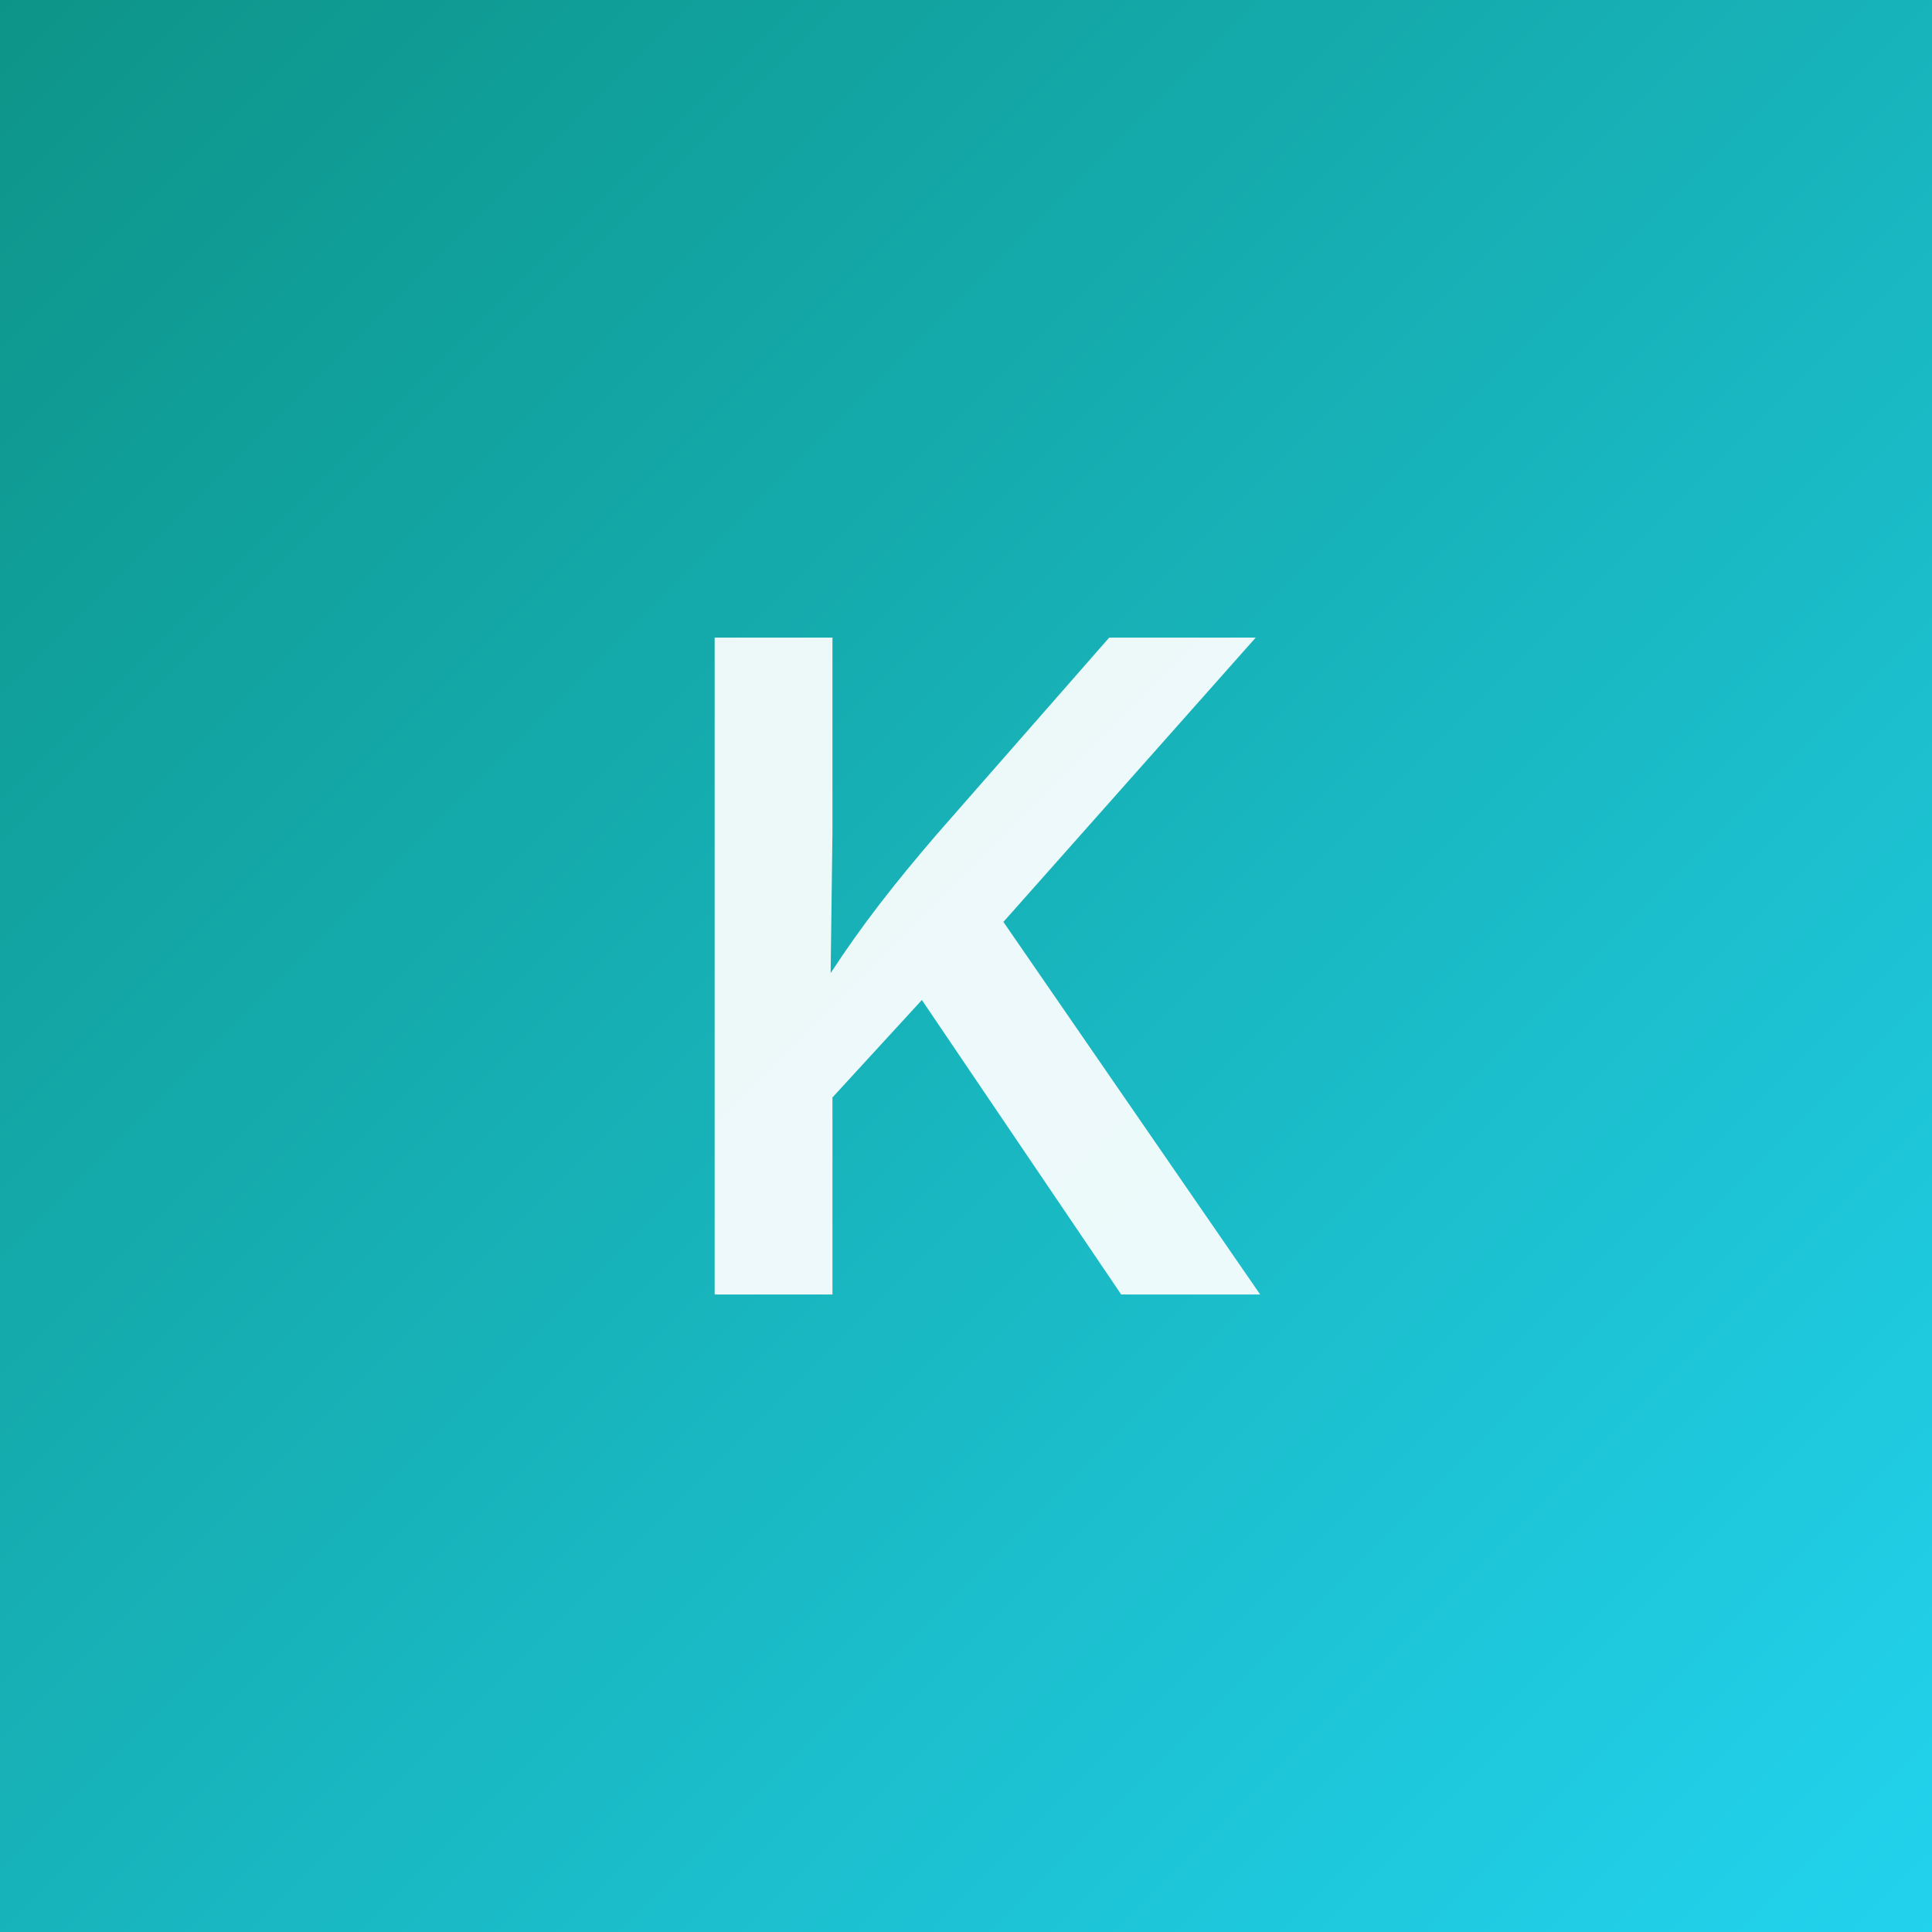
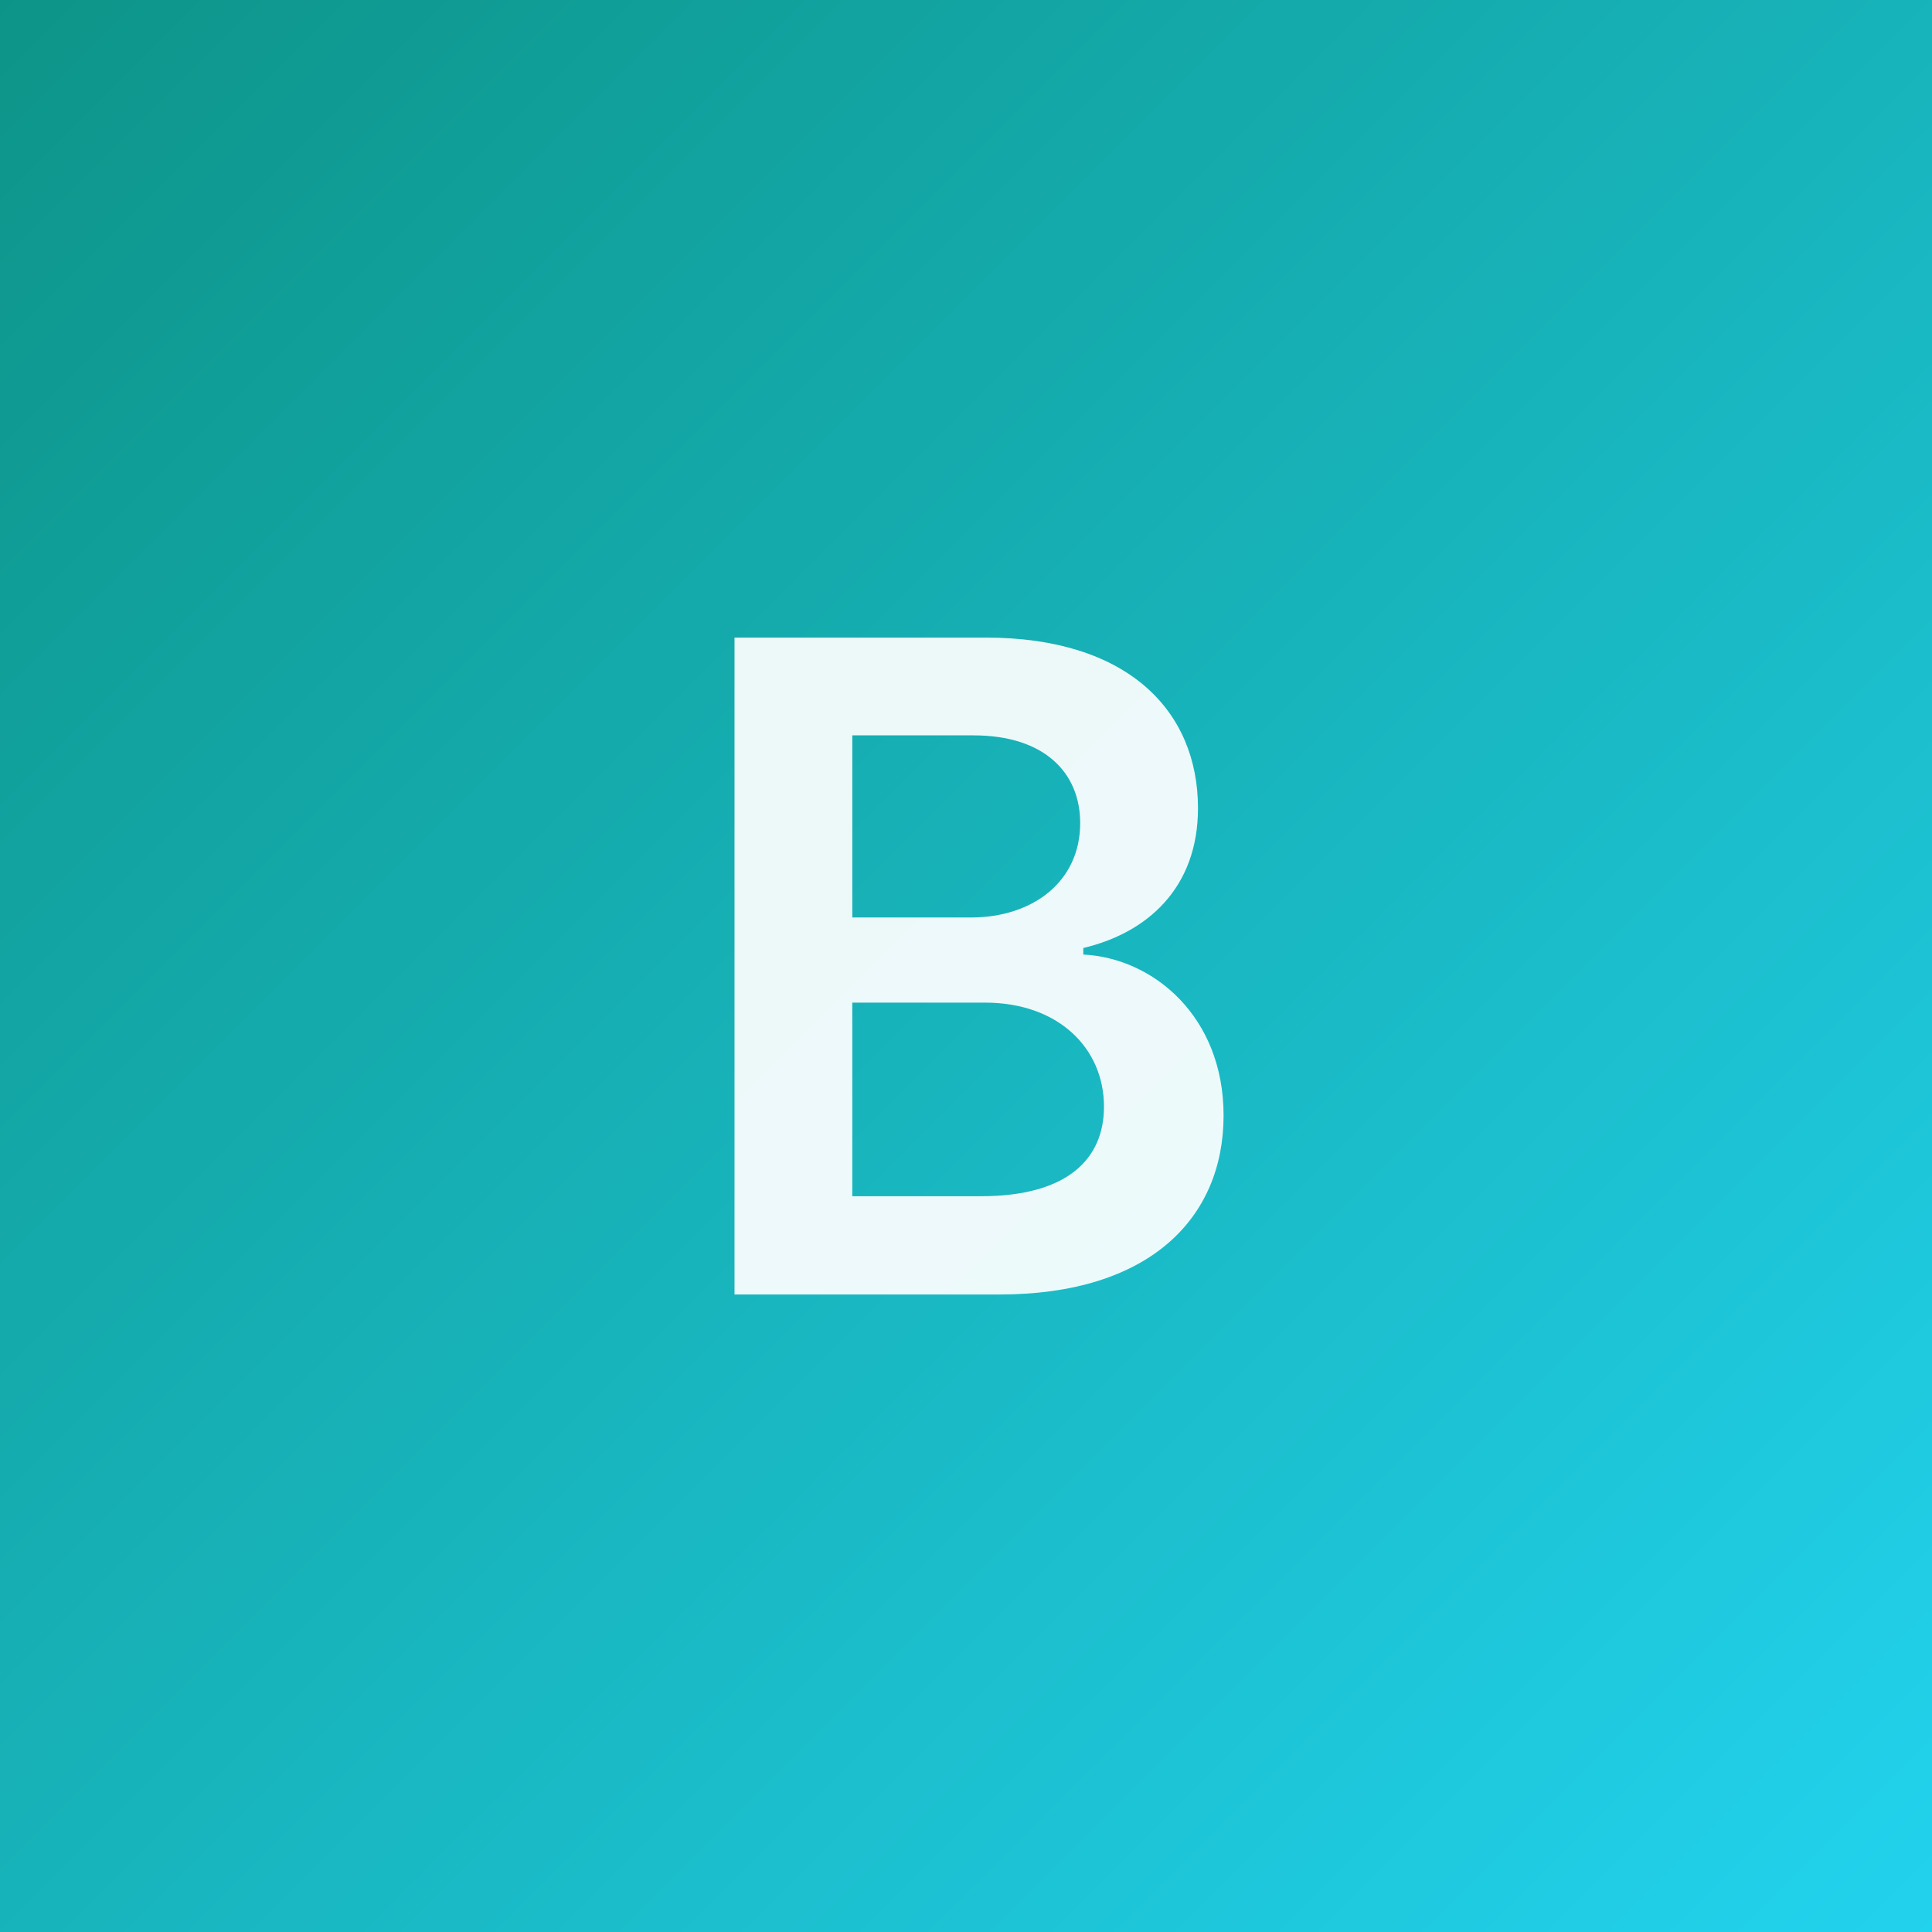
- <svg xmlns="http://www.w3.org/2000/svg" viewBox="0 0 184 184" width="184" height="184" role="img" aria-label="Kestrel demo avatar">
+ <svg xmlns="http://www.w3.org/2000/svg" viewBox="0 0 184 184" width="184" height="184" role="img" aria-label="demo avatar 2">
  <defs>
    <linearGradient id="g2" x1="0" y1="0" x2="1" y2="1">
      <stop offset="0" stop-color="#0d9488" />
      <stop offset="1" stop-color="#22d3ee" />
    </linearGradient>
  </defs>
  <rect width="184" height="184" fill="url(#g2)" />
-   <text x="92" y="92" fill="#ffffff" fill-opacity="0.92" font-family="Segoe UI, Inter, Helvetica, Arial, sans-serif" font-size="86" font-weight="600" text-anchor="middle" dominant-baseline="central">K</text>
+   <text x="92" y="92" fill="#ffffff" fill-opacity="0.92" font-family="Segoe UI, Inter, Helvetica, Arial, sans-serif" font-size="86" font-weight="600" text-anchor="middle" dominant-baseline="central">B</text>
</svg>
